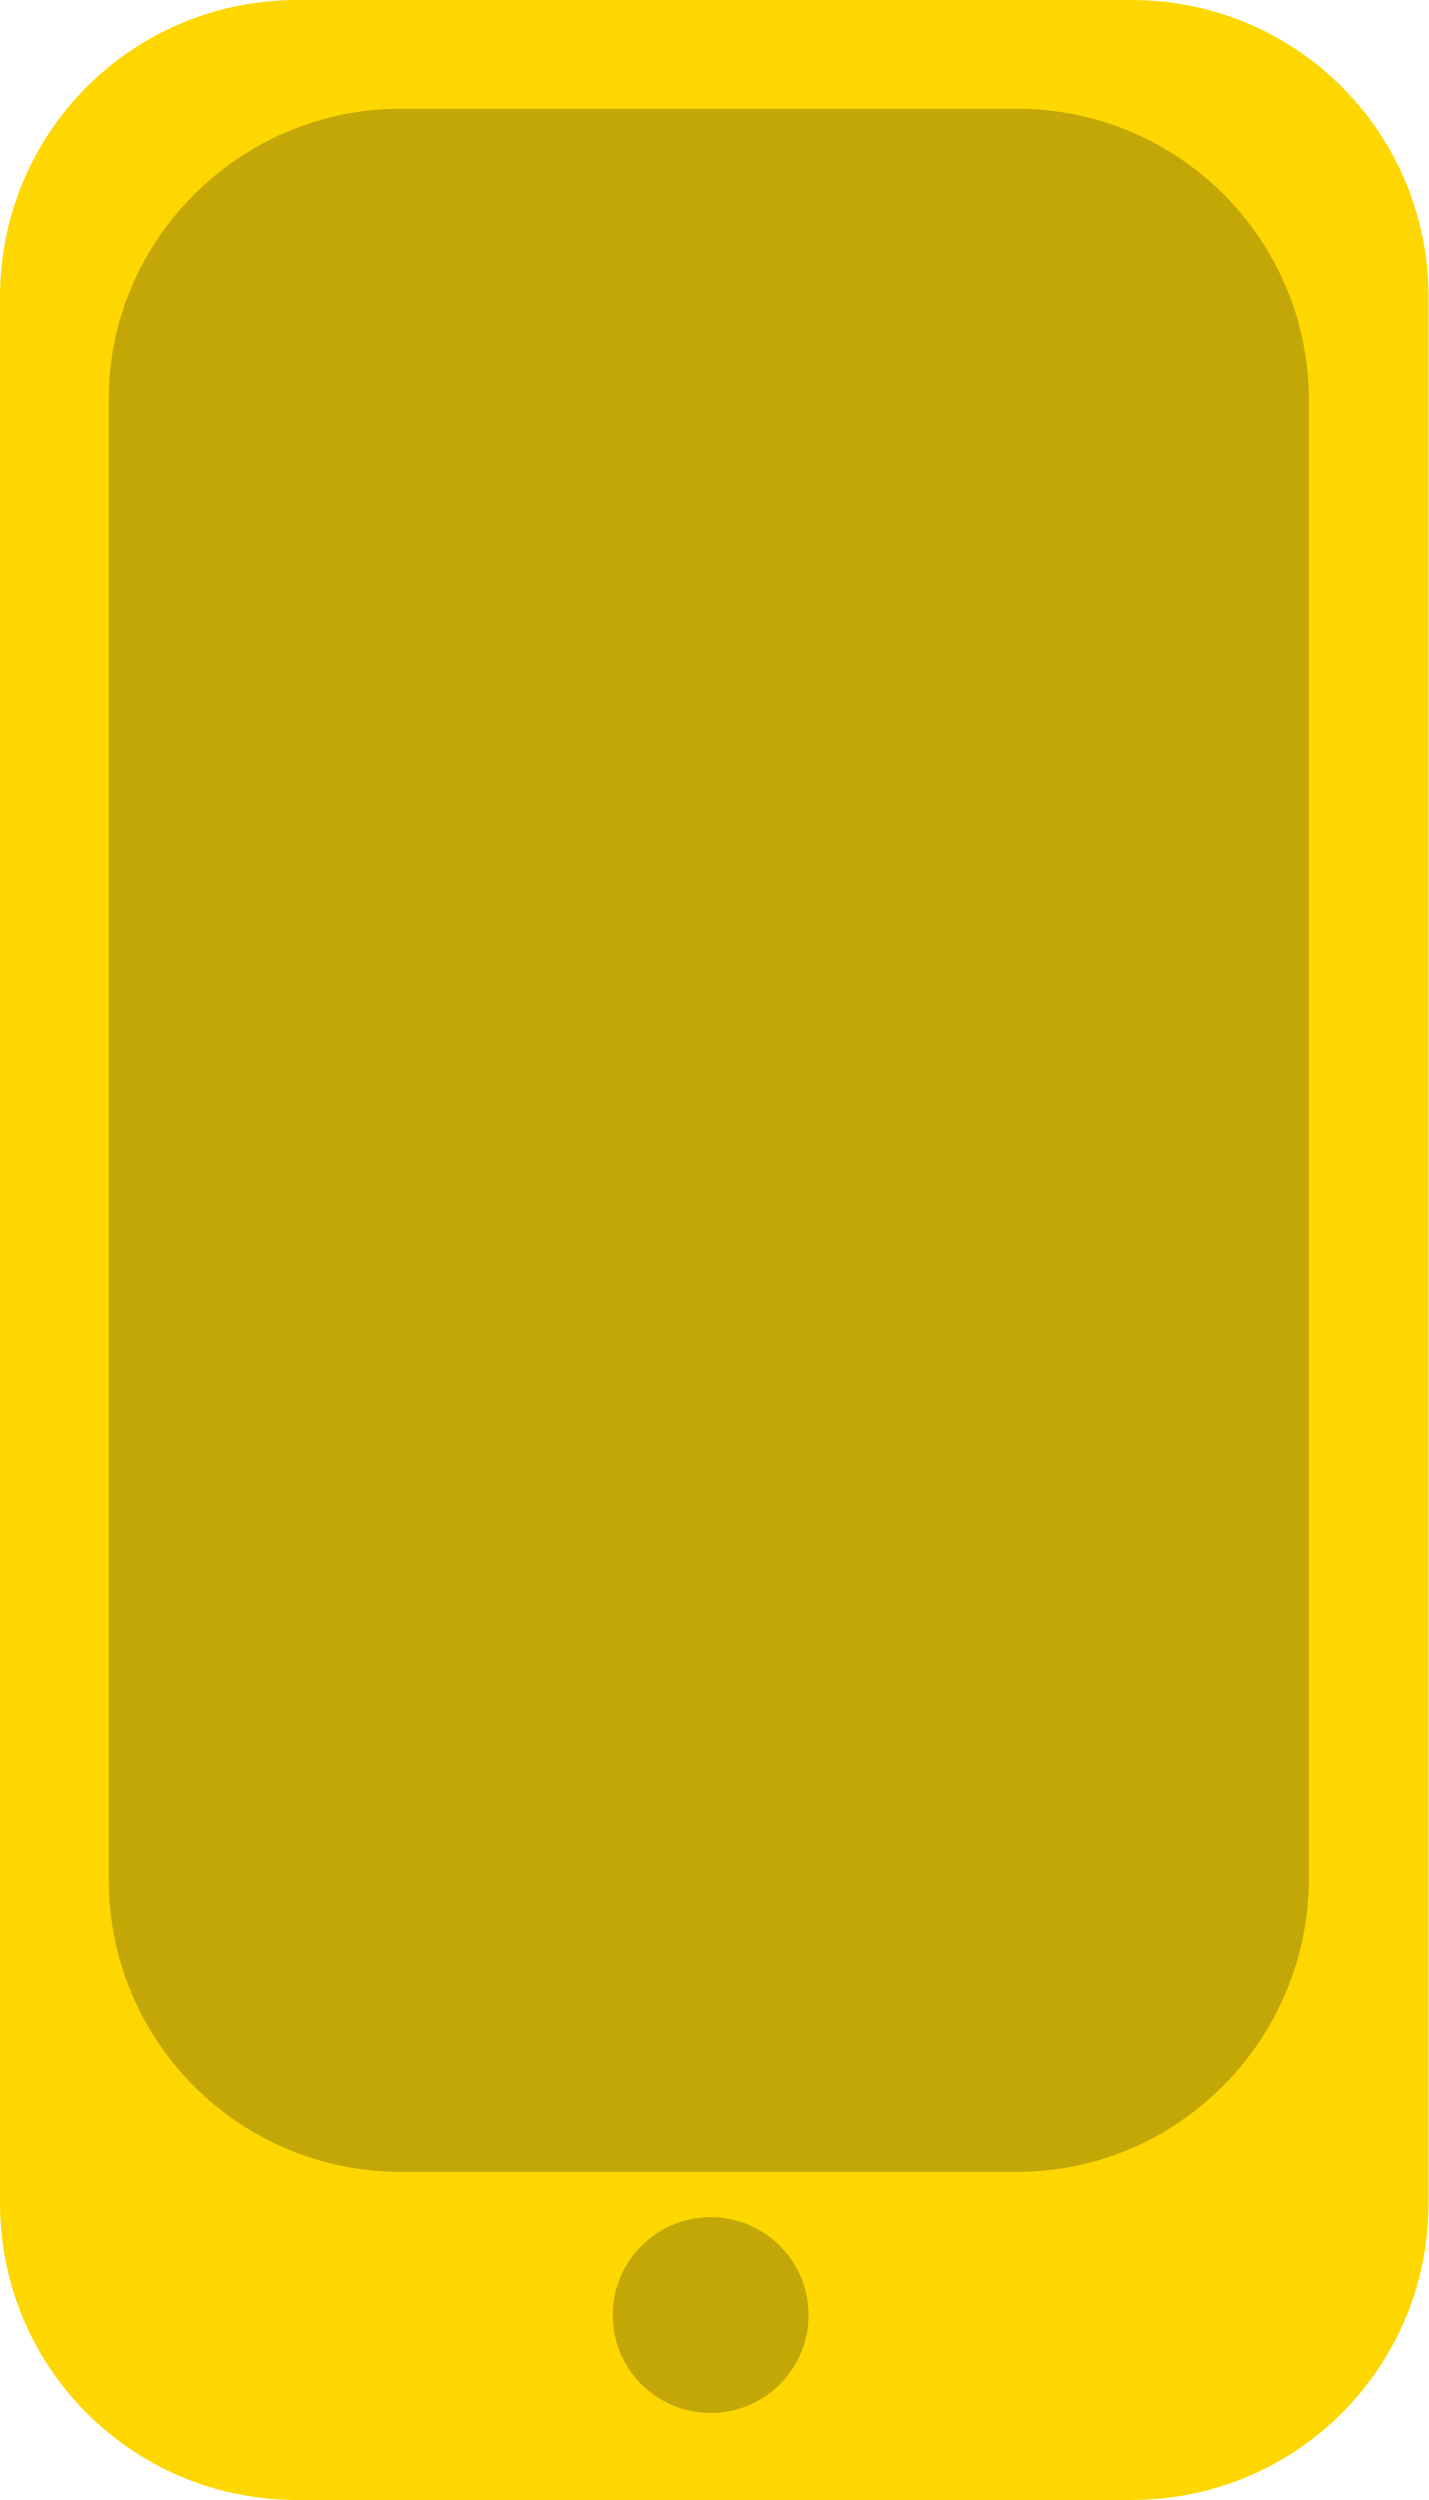
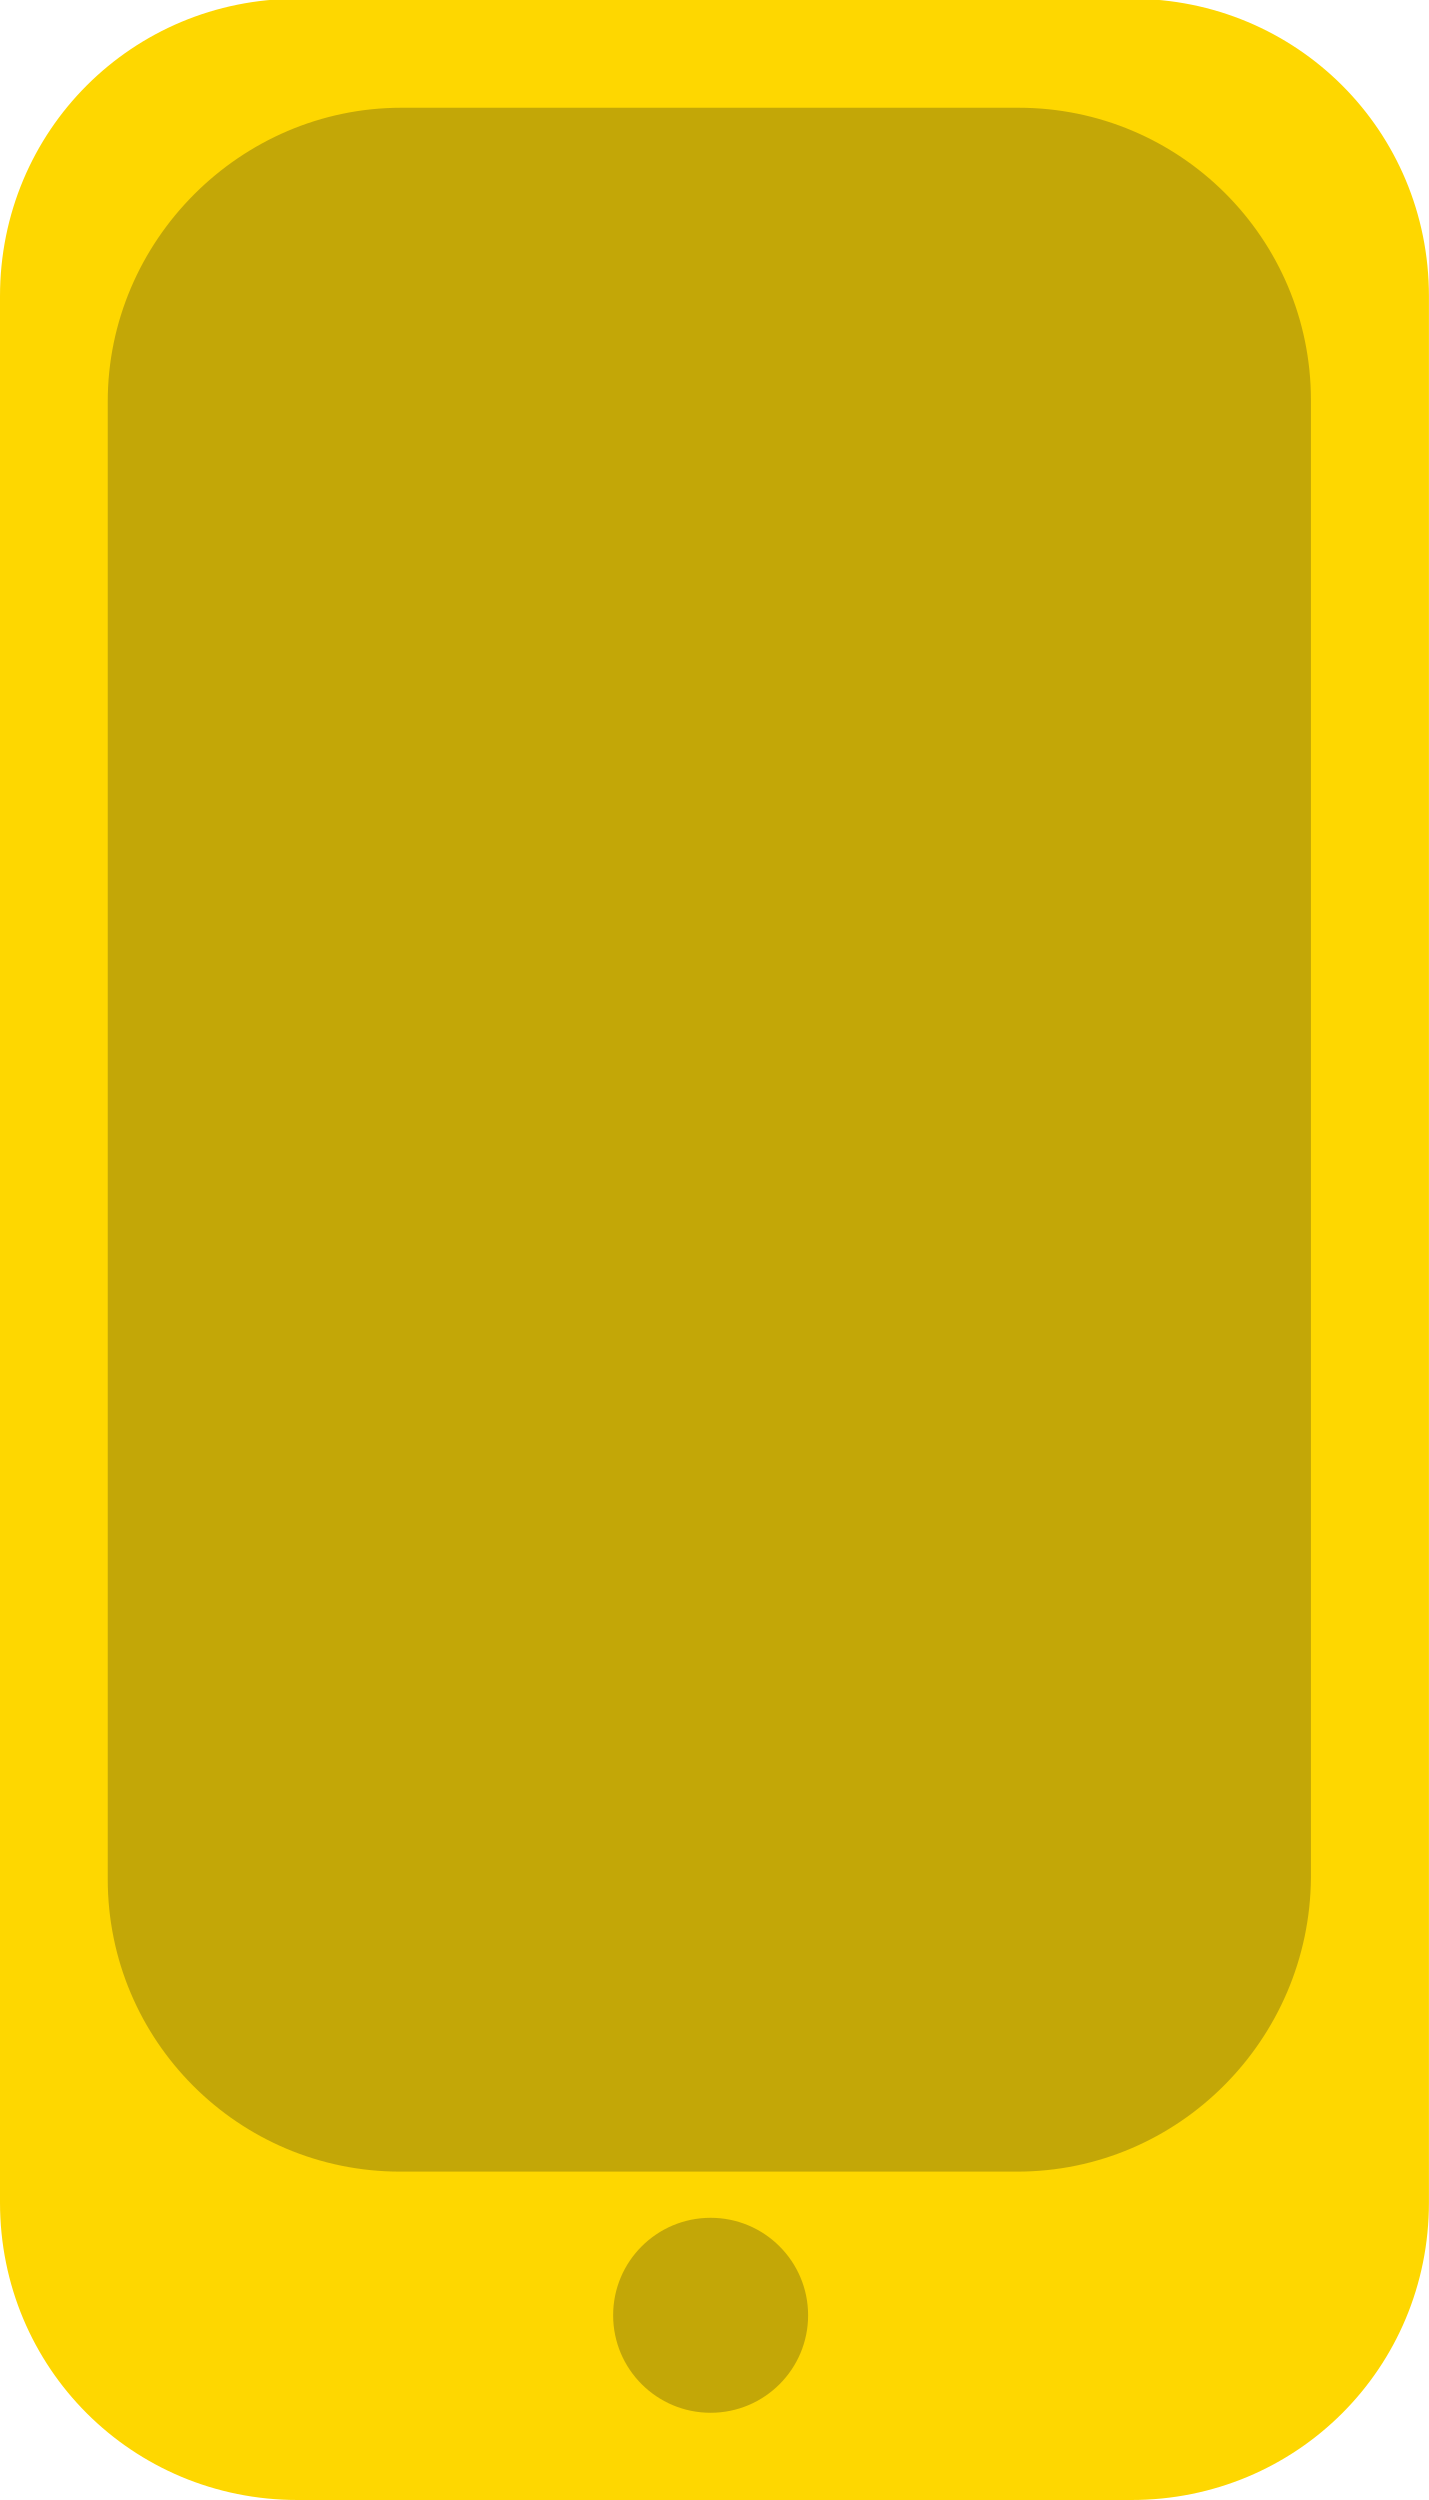
- <svg xmlns="http://www.w3.org/2000/svg" version="1.1" id="Layer_1" x="0px" y="0px" viewBox="0 0 78.8 137.9" enable-background="new 0 0 78.8 137.9" xml:space="preserve">
-   <path fill="#FED700" d="M62.4,137.9h-46c-9.1,0-16.4-7.3-16.4-16.4V16.4C0,7.3,7.3,0,16.4,0h46c9.1,0,16.4,7.3,16.4,16.4v105.1  C78.8,130.6,71.5,137.9,62.4,137.9z" />
-   <path fill="#C3A707" d="M56.1,119.8h-34c-8.9,0-16.1-7.2-16.1-16.1V22.2C5.9,13.3,13.2,6,22.1,6h34c8.9,0,16.1,7.2,16.1,16.1v81.5  C72.2,112.5,65,119.8,56.1,119.8z" />
-   <circle fill="#C3A707" cx="39.2" cy="127.7" r="5.4" />
+ <svg xmlns="http://www.w3.org/2000/svg" version="1.1" id="Layer_1" x="0px" y="0px" viewBox="106.3 46.6 111.4 194.9" enable-background="new 106.3 46.6 111.4 194.9" xml:space="preserve">
+   <path fill="#FED700" d="M194.5,241.5h-65c-12.9,0-23.2-10.3-23.2-23.2V69.7c0-12.9,10.3-23.2,23.2-23.2h65  c12.9,0,23.2,10.3,23.2,23.2v148.6C217.7,231.2,207.4,241.5,194.5,241.5z" />
+   <path fill="#C3A707" d="M185.6,215.9h-48.1c-12.6,0-22.8-10.2-22.8-22.8V77.9C114.7,65.4,125,55,137.6,55h48.1  c12.6,0,22.8,10.2,22.8,22.8V193C208.4,205.6,198.2,215.9,185.6,215.9z" />
+   <circle fill="#C3A707" cx="161.7" cy="227.1" r="7.6" />
</svg>
